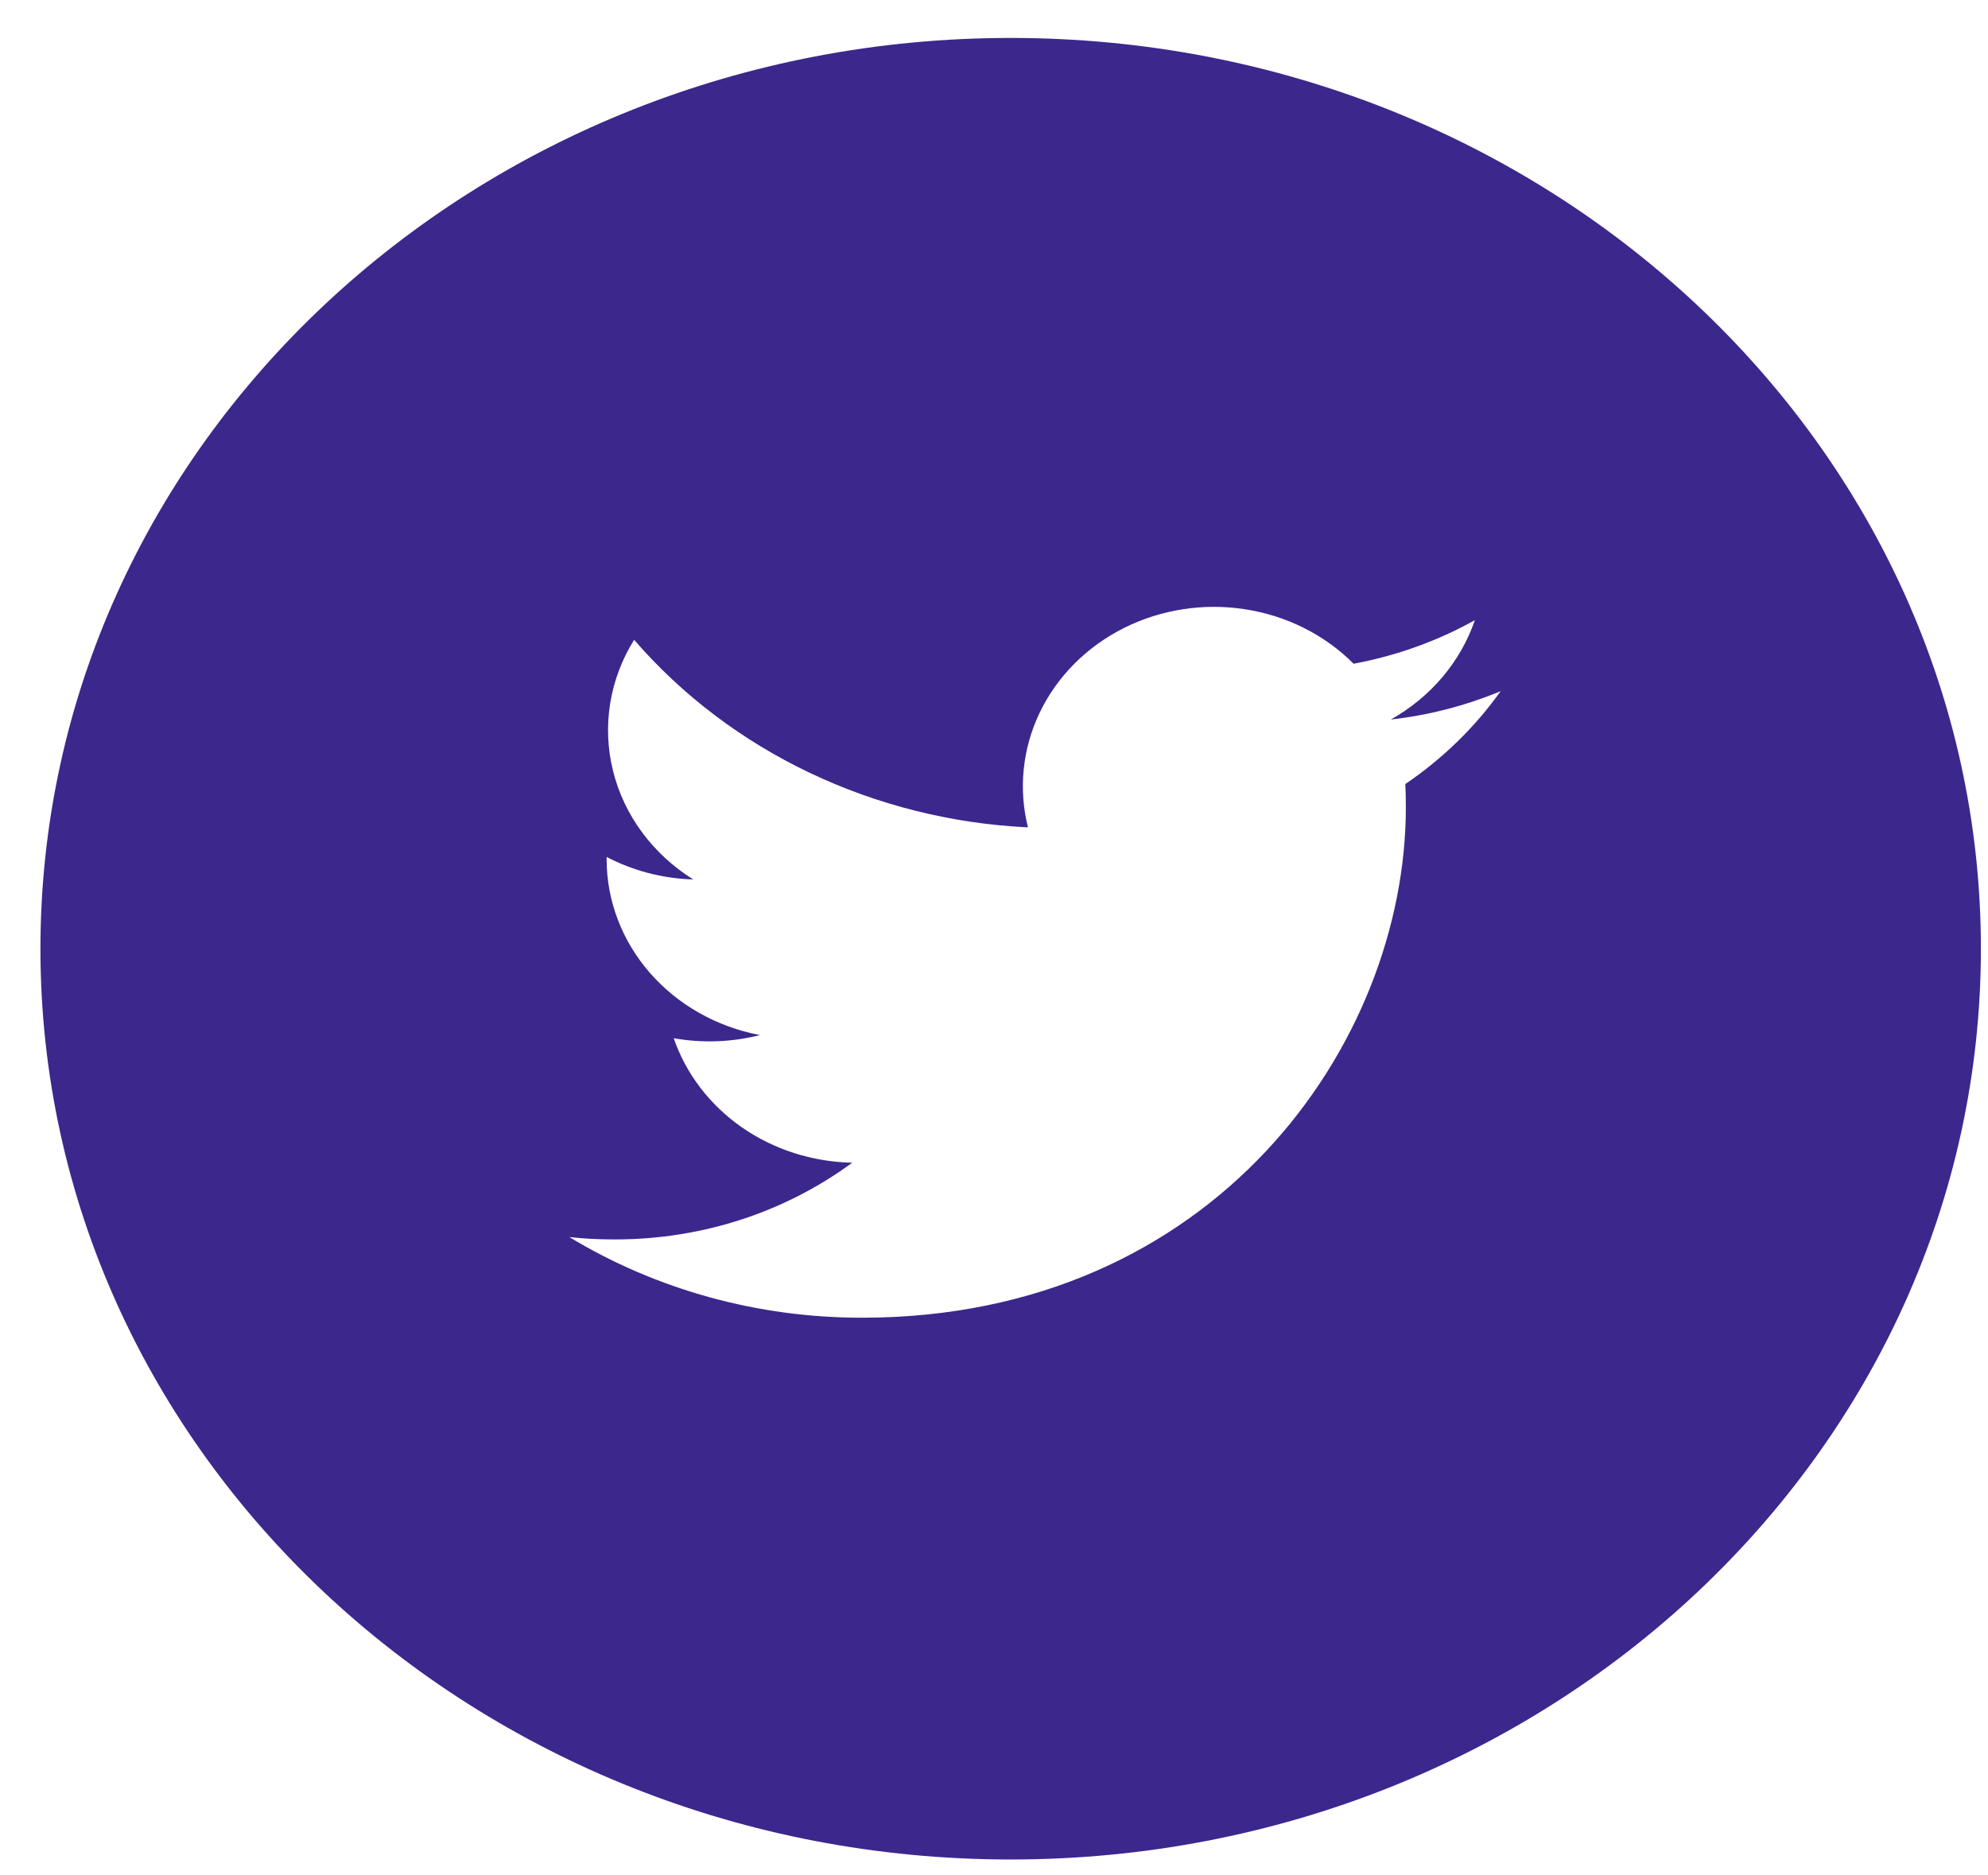
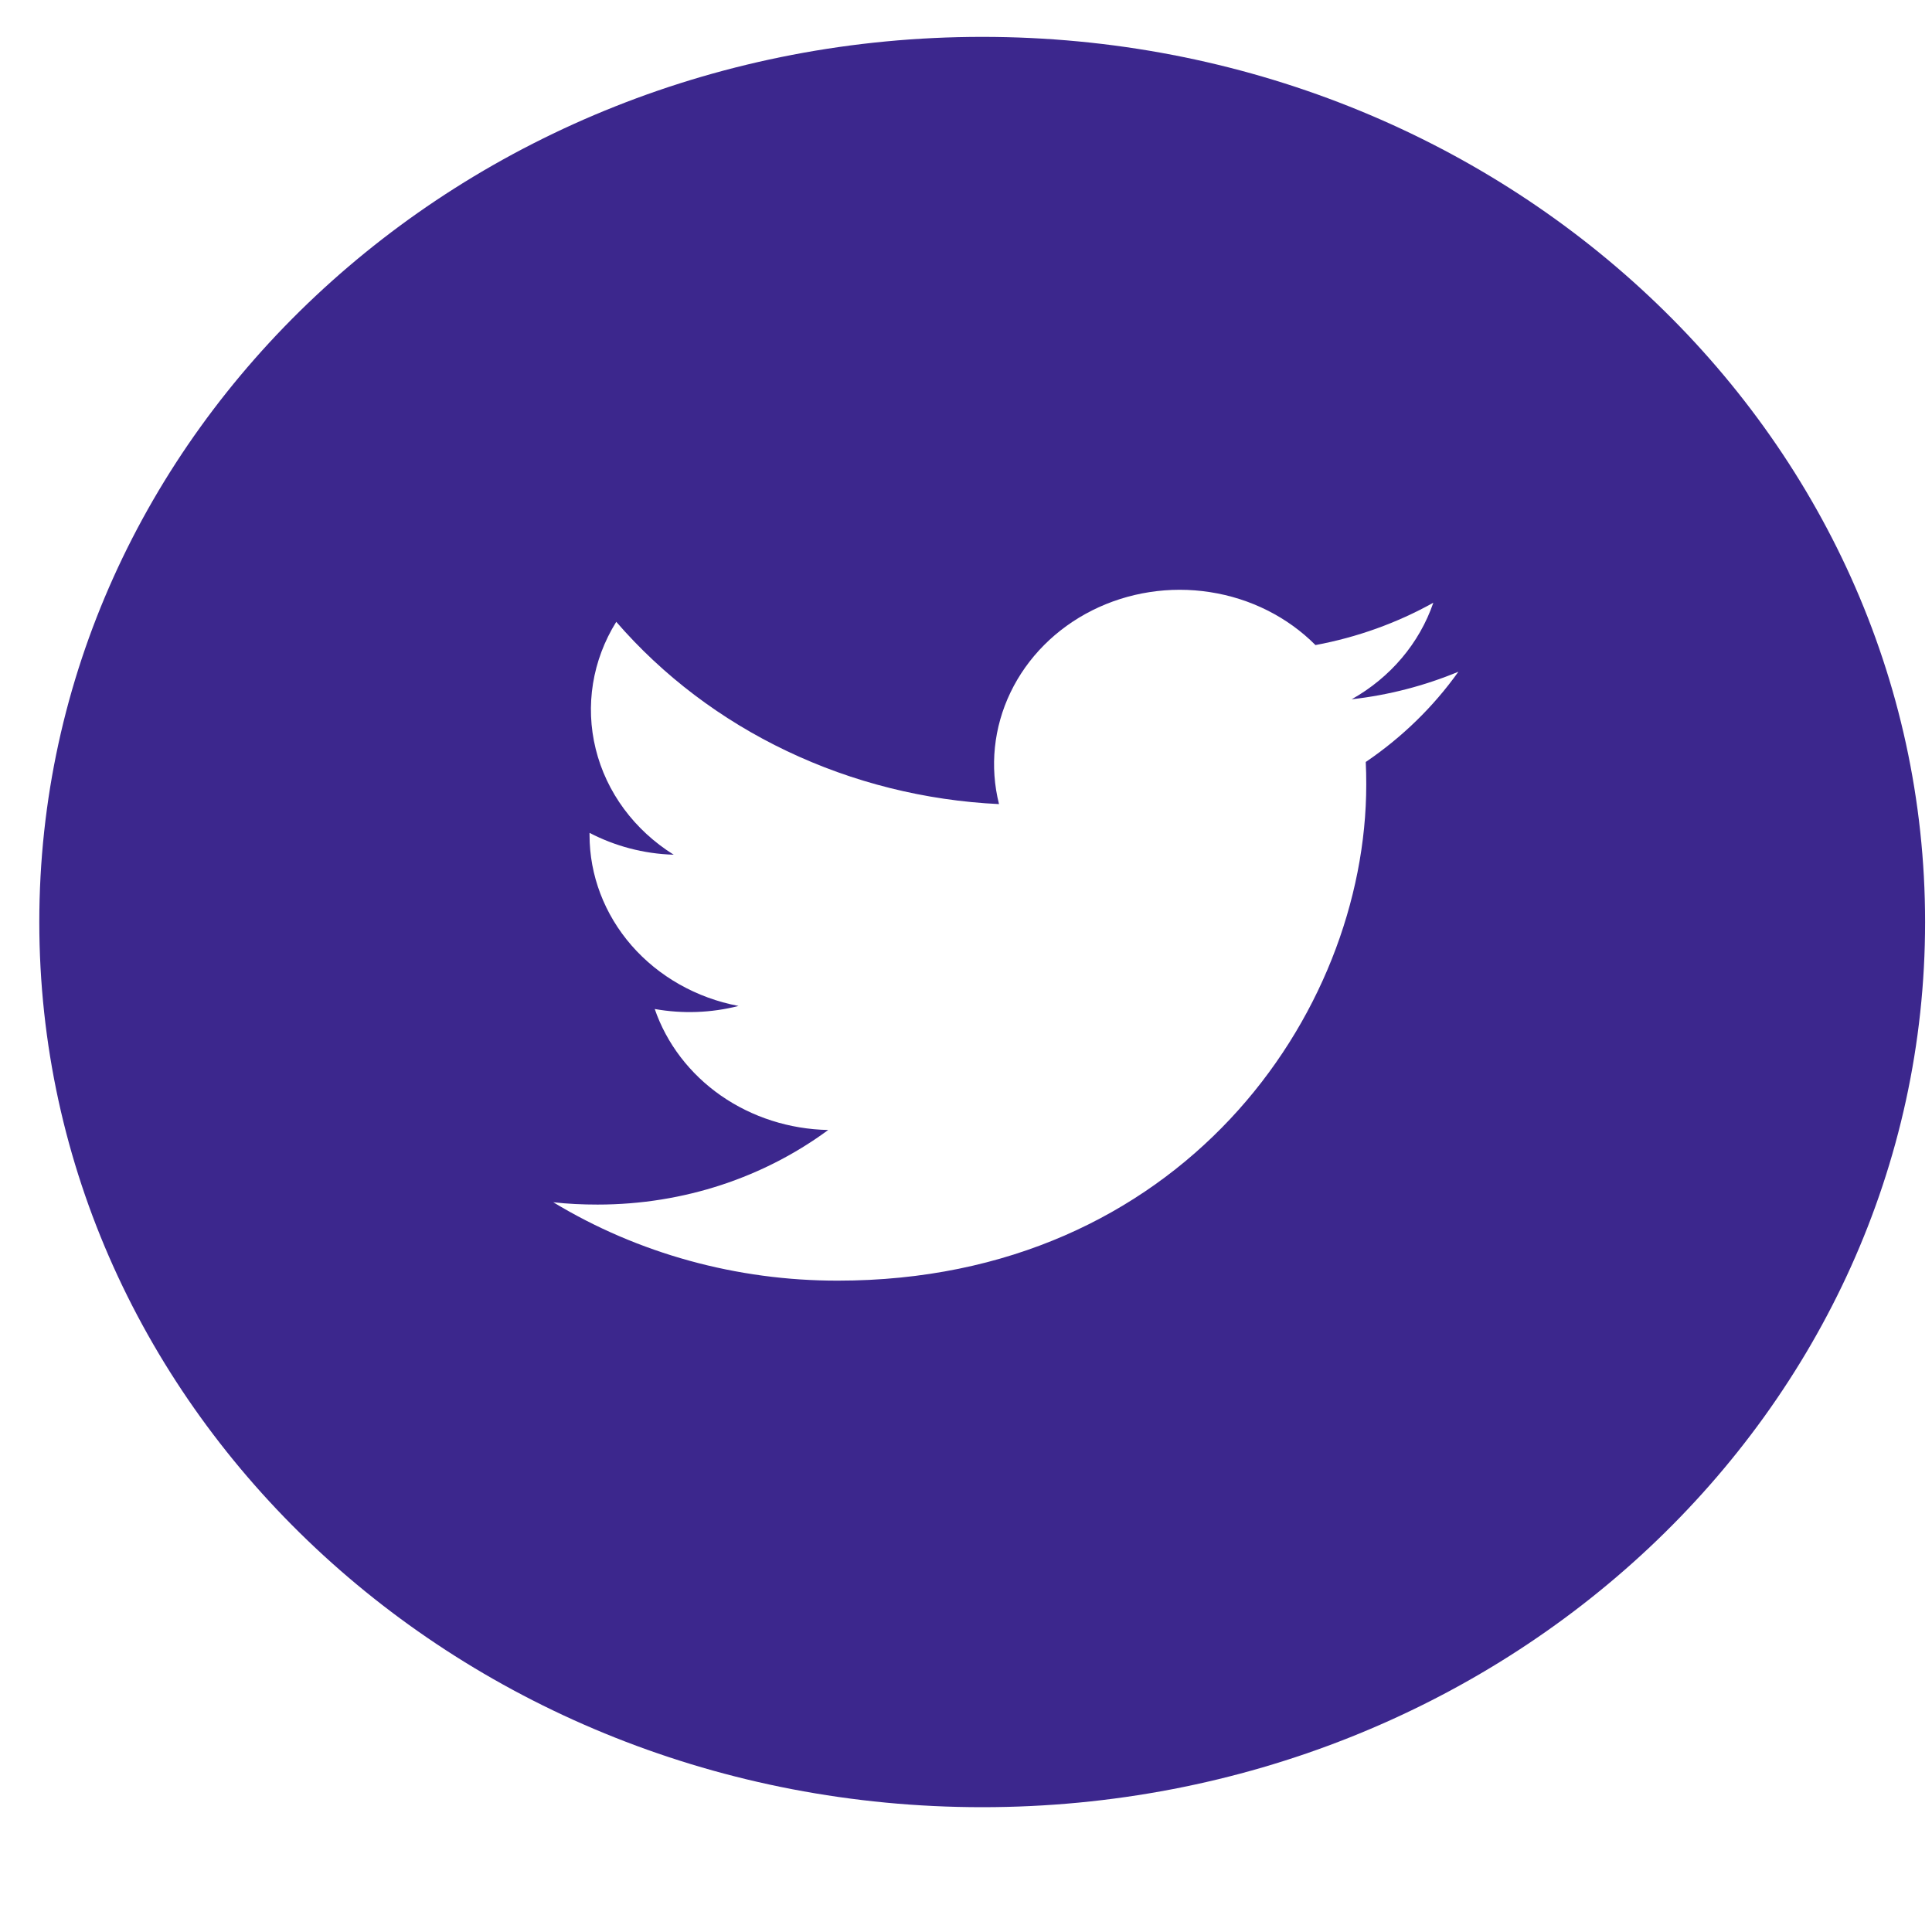
- <svg xmlns="http://www.w3.org/2000/svg" width="35" height="33" viewBox="0 0 35 33" fill="none">
+ <svg xmlns="http://www.w3.org/2000/svg" width="35" height="35" viewBox="0 0 35 35" fill="none">
  <path d="M17.794 0.668C8.359 0.668 0.712 7.847 0.712 16.704C0.712 25.56 8.359 32.739 17.794 32.739C27.227 32.739 34.875 25.56 34.875 16.704C34.875 7.847 27.227 0.668 17.794 0.668ZM24.742 13.804C24.749 13.941 24.751 14.078 24.751 14.212C24.751 18.387 21.368 23.2 15.18 23.2C13.351 23.203 11.56 22.71 10.023 21.78C10.285 21.81 10.553 21.822 10.826 21.822C12.402 21.822 13.852 21.319 15.004 20.471C14.302 20.457 13.622 20.239 13.059 19.847C12.496 19.454 12.077 18.906 11.861 18.279C12.365 18.369 12.884 18.35 13.379 18.224C12.617 18.079 11.933 17.692 11.441 17.128C10.949 16.563 10.68 15.856 10.68 15.127V15.088C11.133 15.324 11.653 15.468 12.205 15.484C11.491 15.038 10.985 14.353 10.792 13.569C10.598 12.784 10.731 11.96 11.164 11.265C12.009 12.241 13.063 13.039 14.257 13.607C15.452 14.176 16.76 14.503 18.098 14.567C17.928 13.89 18.001 13.178 18.306 12.544C18.611 11.909 19.131 11.387 19.785 11.058C20.439 10.73 21.19 10.613 21.921 10.727C22.653 10.84 23.324 11.177 23.831 11.686C24.584 11.546 25.306 11.287 25.966 10.919C25.715 11.651 25.19 12.273 24.487 12.668C25.154 12.593 25.806 12.424 26.42 12.169C25.969 12.803 25.4 13.357 24.742 13.804Z" fill="#3C278D" />
</svg>
